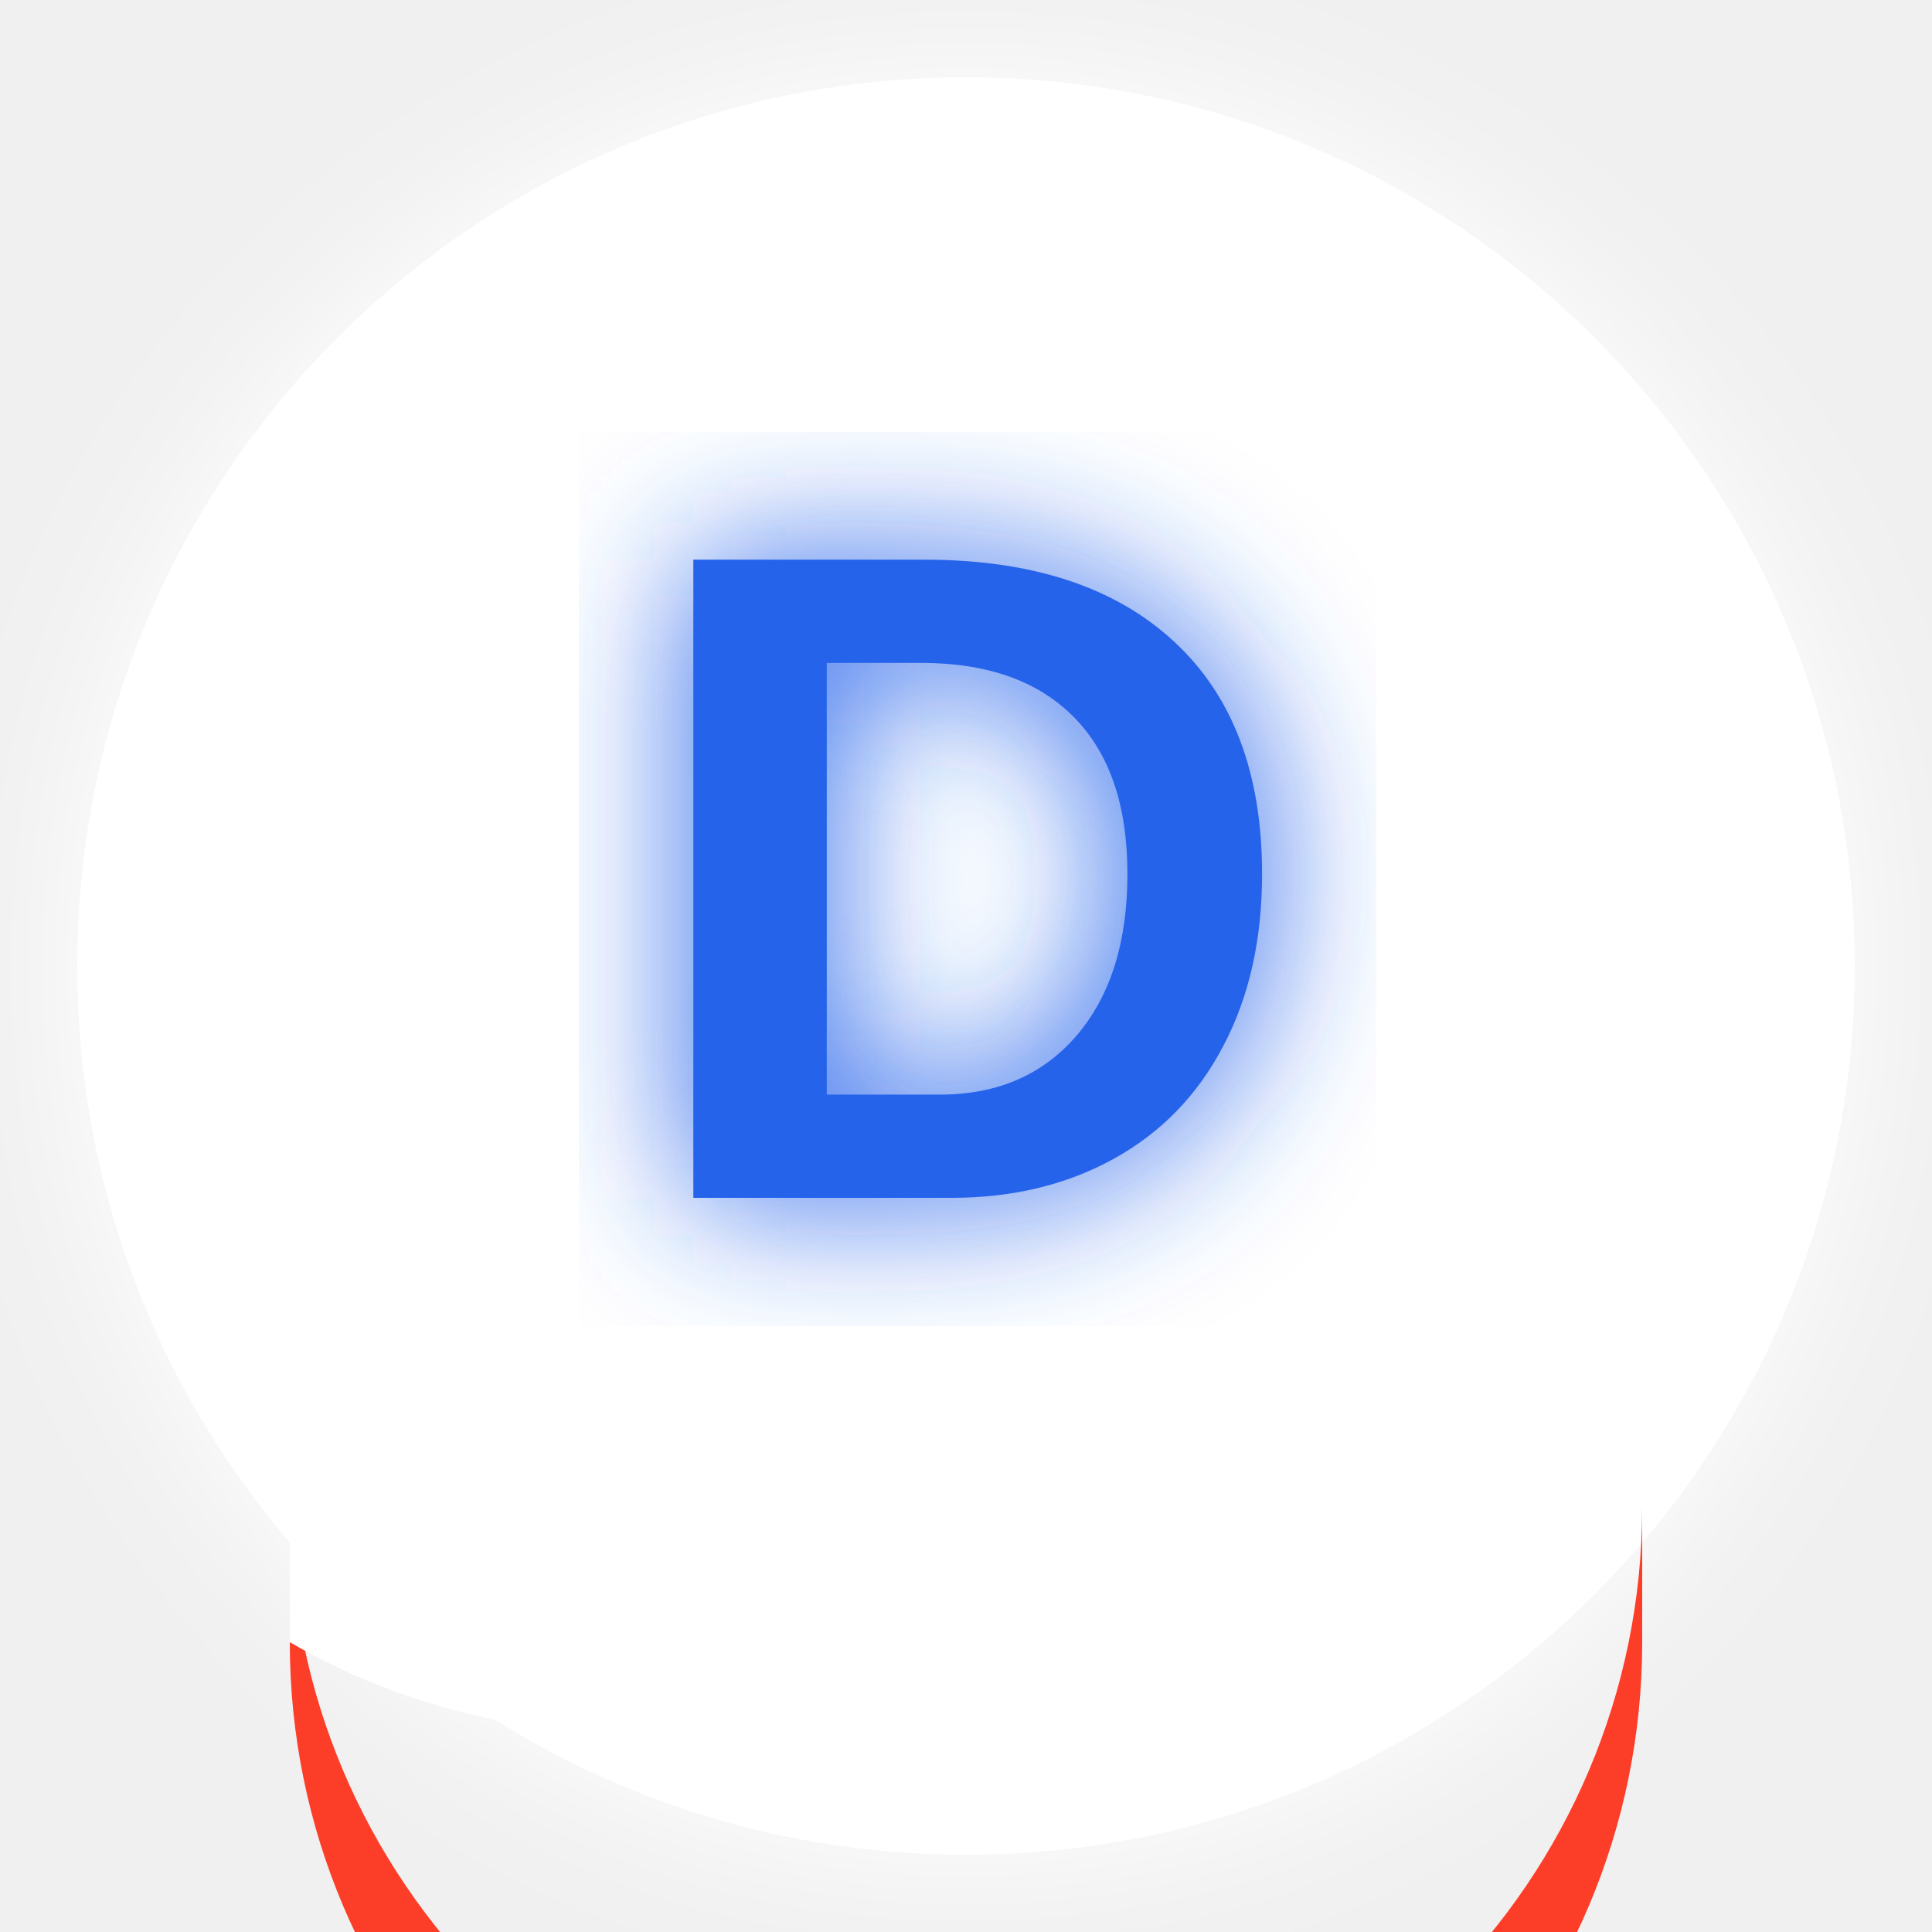
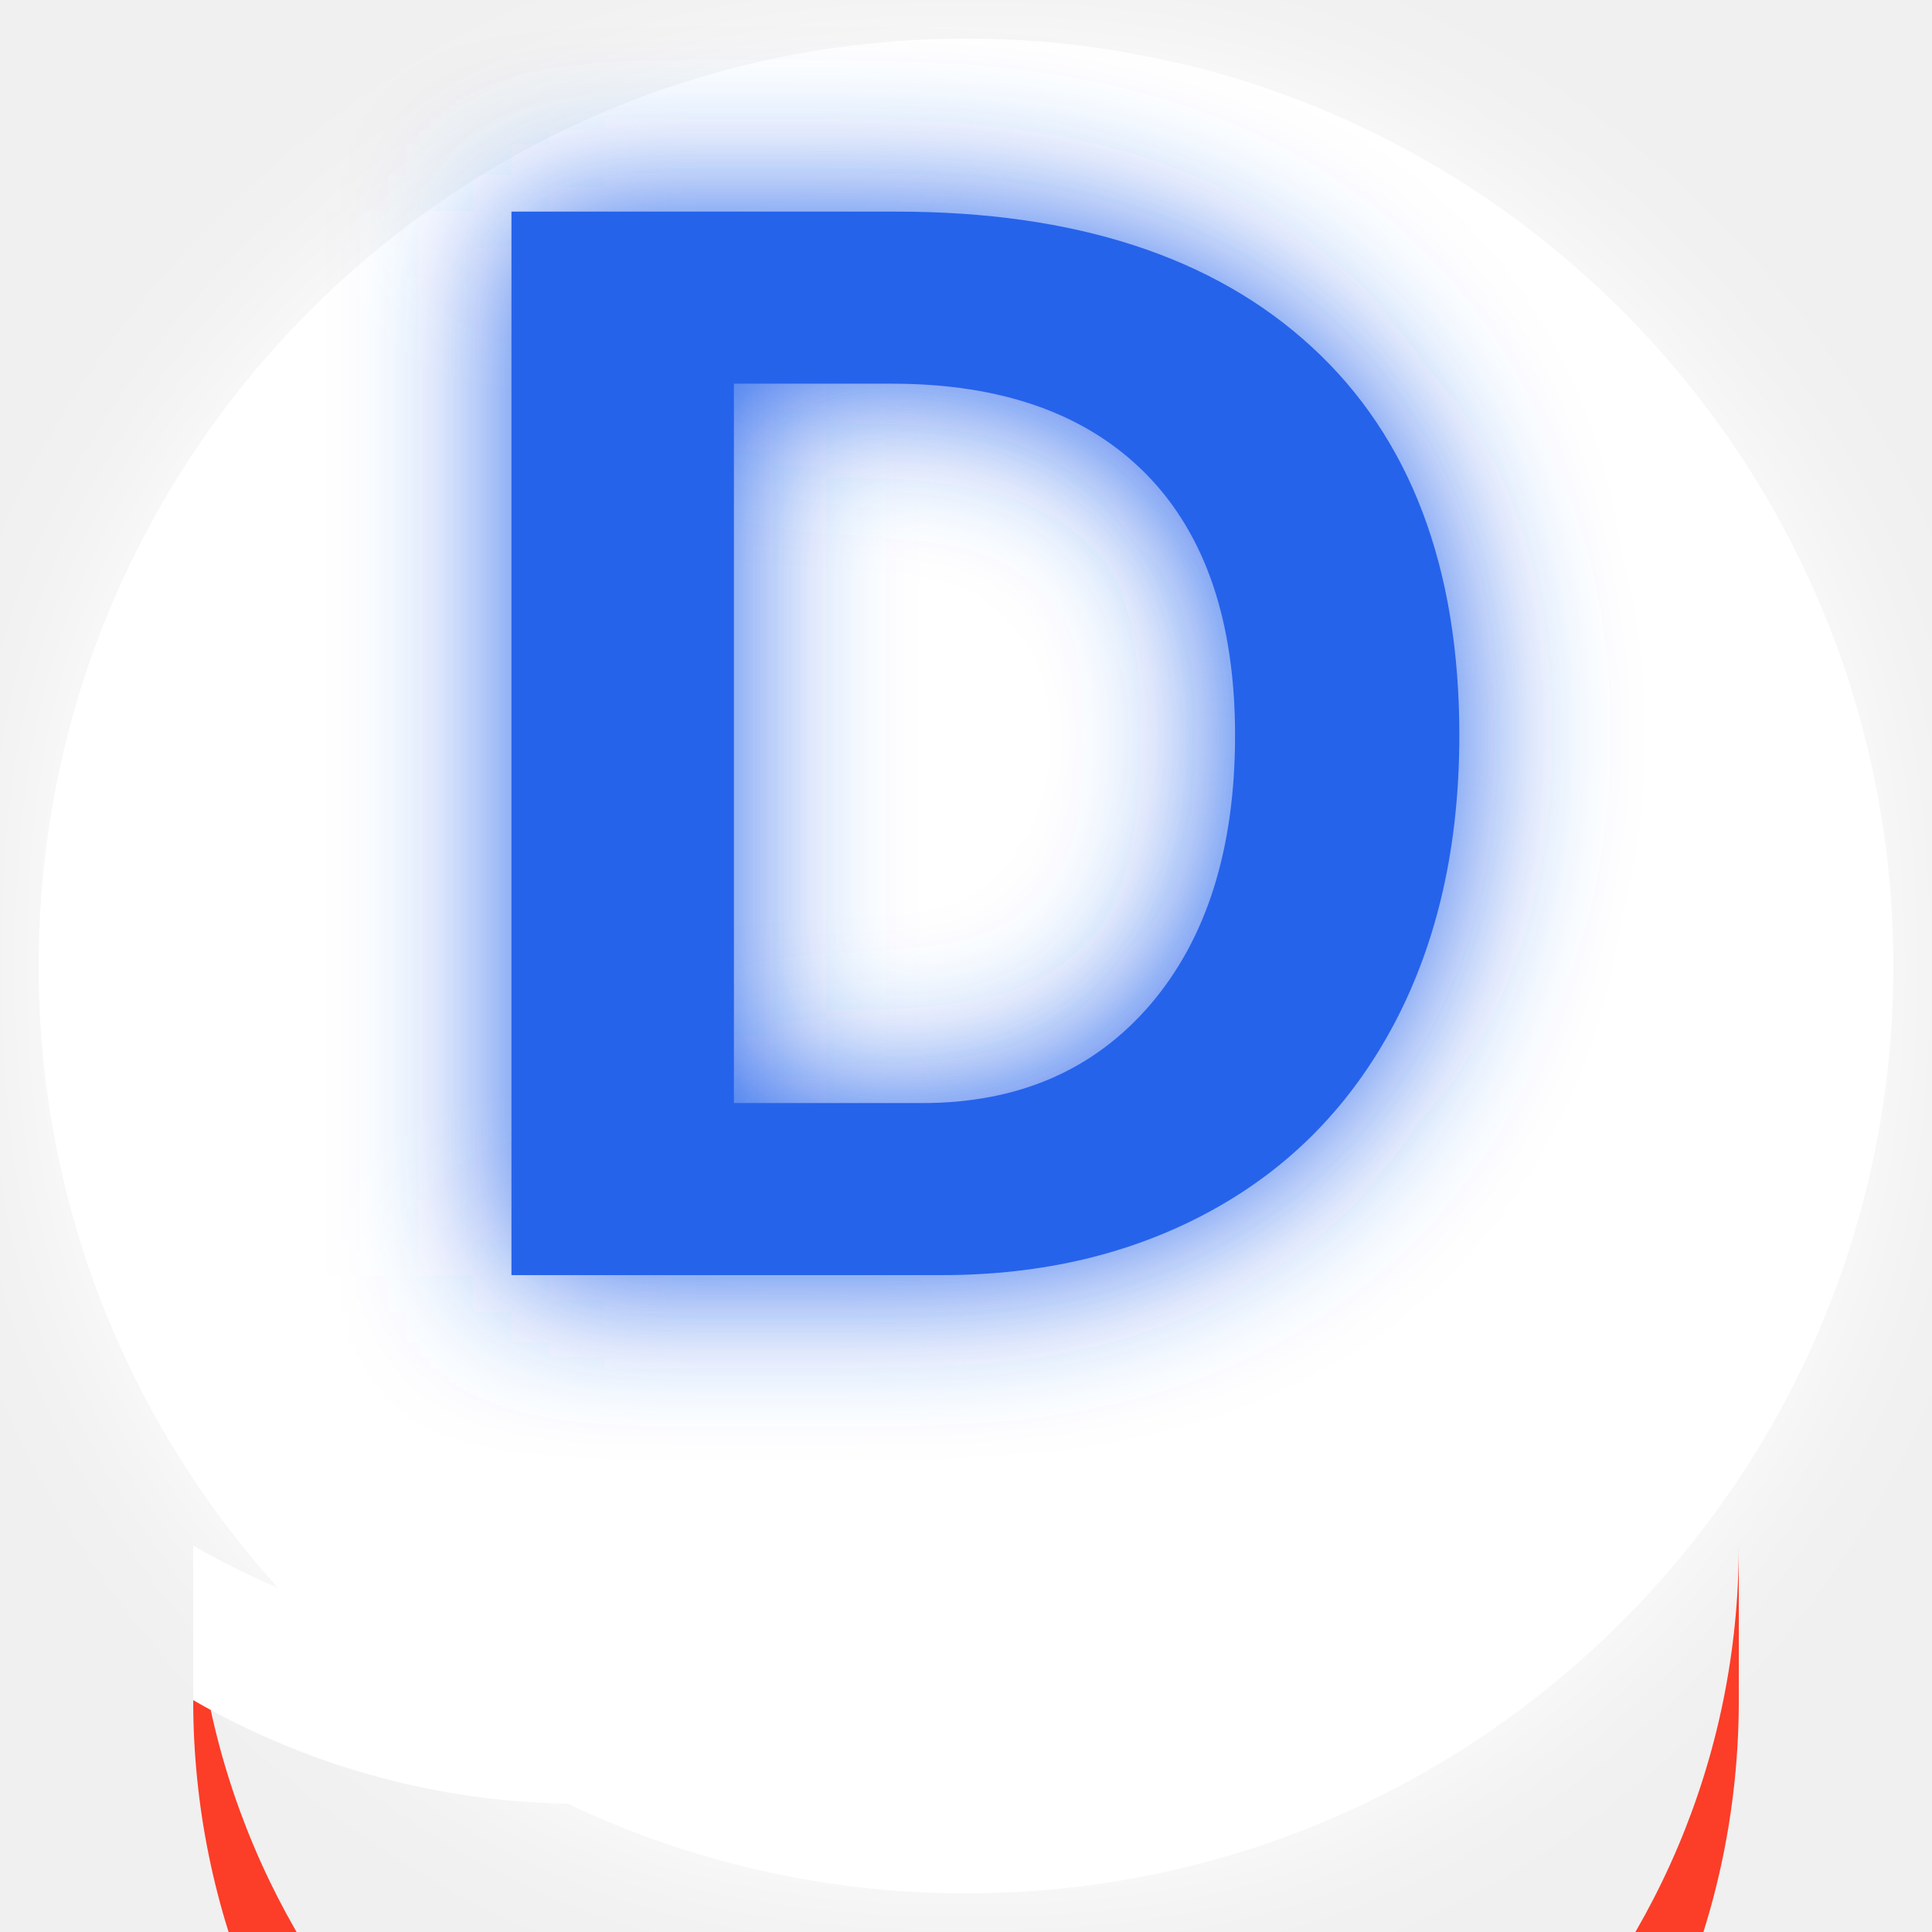
<svg xmlns="http://www.w3.org/2000/svg" viewBox="0 0 100 100">
  <defs>
    <filter id="glow" x="-20%" y="-20%" width="140%" height="140%">
      <feGaussianBlur stdDeviation="4" result="blur" />
      <feComposite in="SourceGraphic" in2="blur" operator="over" />
    </filter>
  </defs>
-   <circle cx="50" cy="50" r="46" fill="#ffffff" filter="url(#glow)" />
-   <text x="50" y="62" font-family="Arial, sans-serif" font-size="48" font-weight="900" fill="#2563eb" text-anchor="middle" filter="url(#glow)">D</text>
-   <path d="M 15 78 A 35 35 0 0 0 85 78 L 85 85 A 35 35 0 0 1 15 85 Z" fill="#FC3D28" />
-   <path d="M 15 78 A 35 35 0 0 0 50 78 L 50 85 A 35 35 0 0 1 15 85 Z" fill="#FFFFFF" />
+   <circle cx="50" cy="50" r="48" fill="#ffffff" filter="url(#glow)" />
+   <text x="50" y="66" font-family="Arial, sans-serif" font-size="80" font-weight="900" fill="#2563eb" text-anchor="middle" filter="url(#glow)">D</text>
+   <path d="M 10 80 A 40 40 0 0 0 90 80 L 90 88 A 40 40 0 0 1 10 88 Z" fill="#FC3D28" />
+   <path d="M 10 80 A 40 40 0 0 0 50 80 L 50 88 A 40 40 0 0 1 10 88 Z" fill="#FFFFFF" />
</svg>
